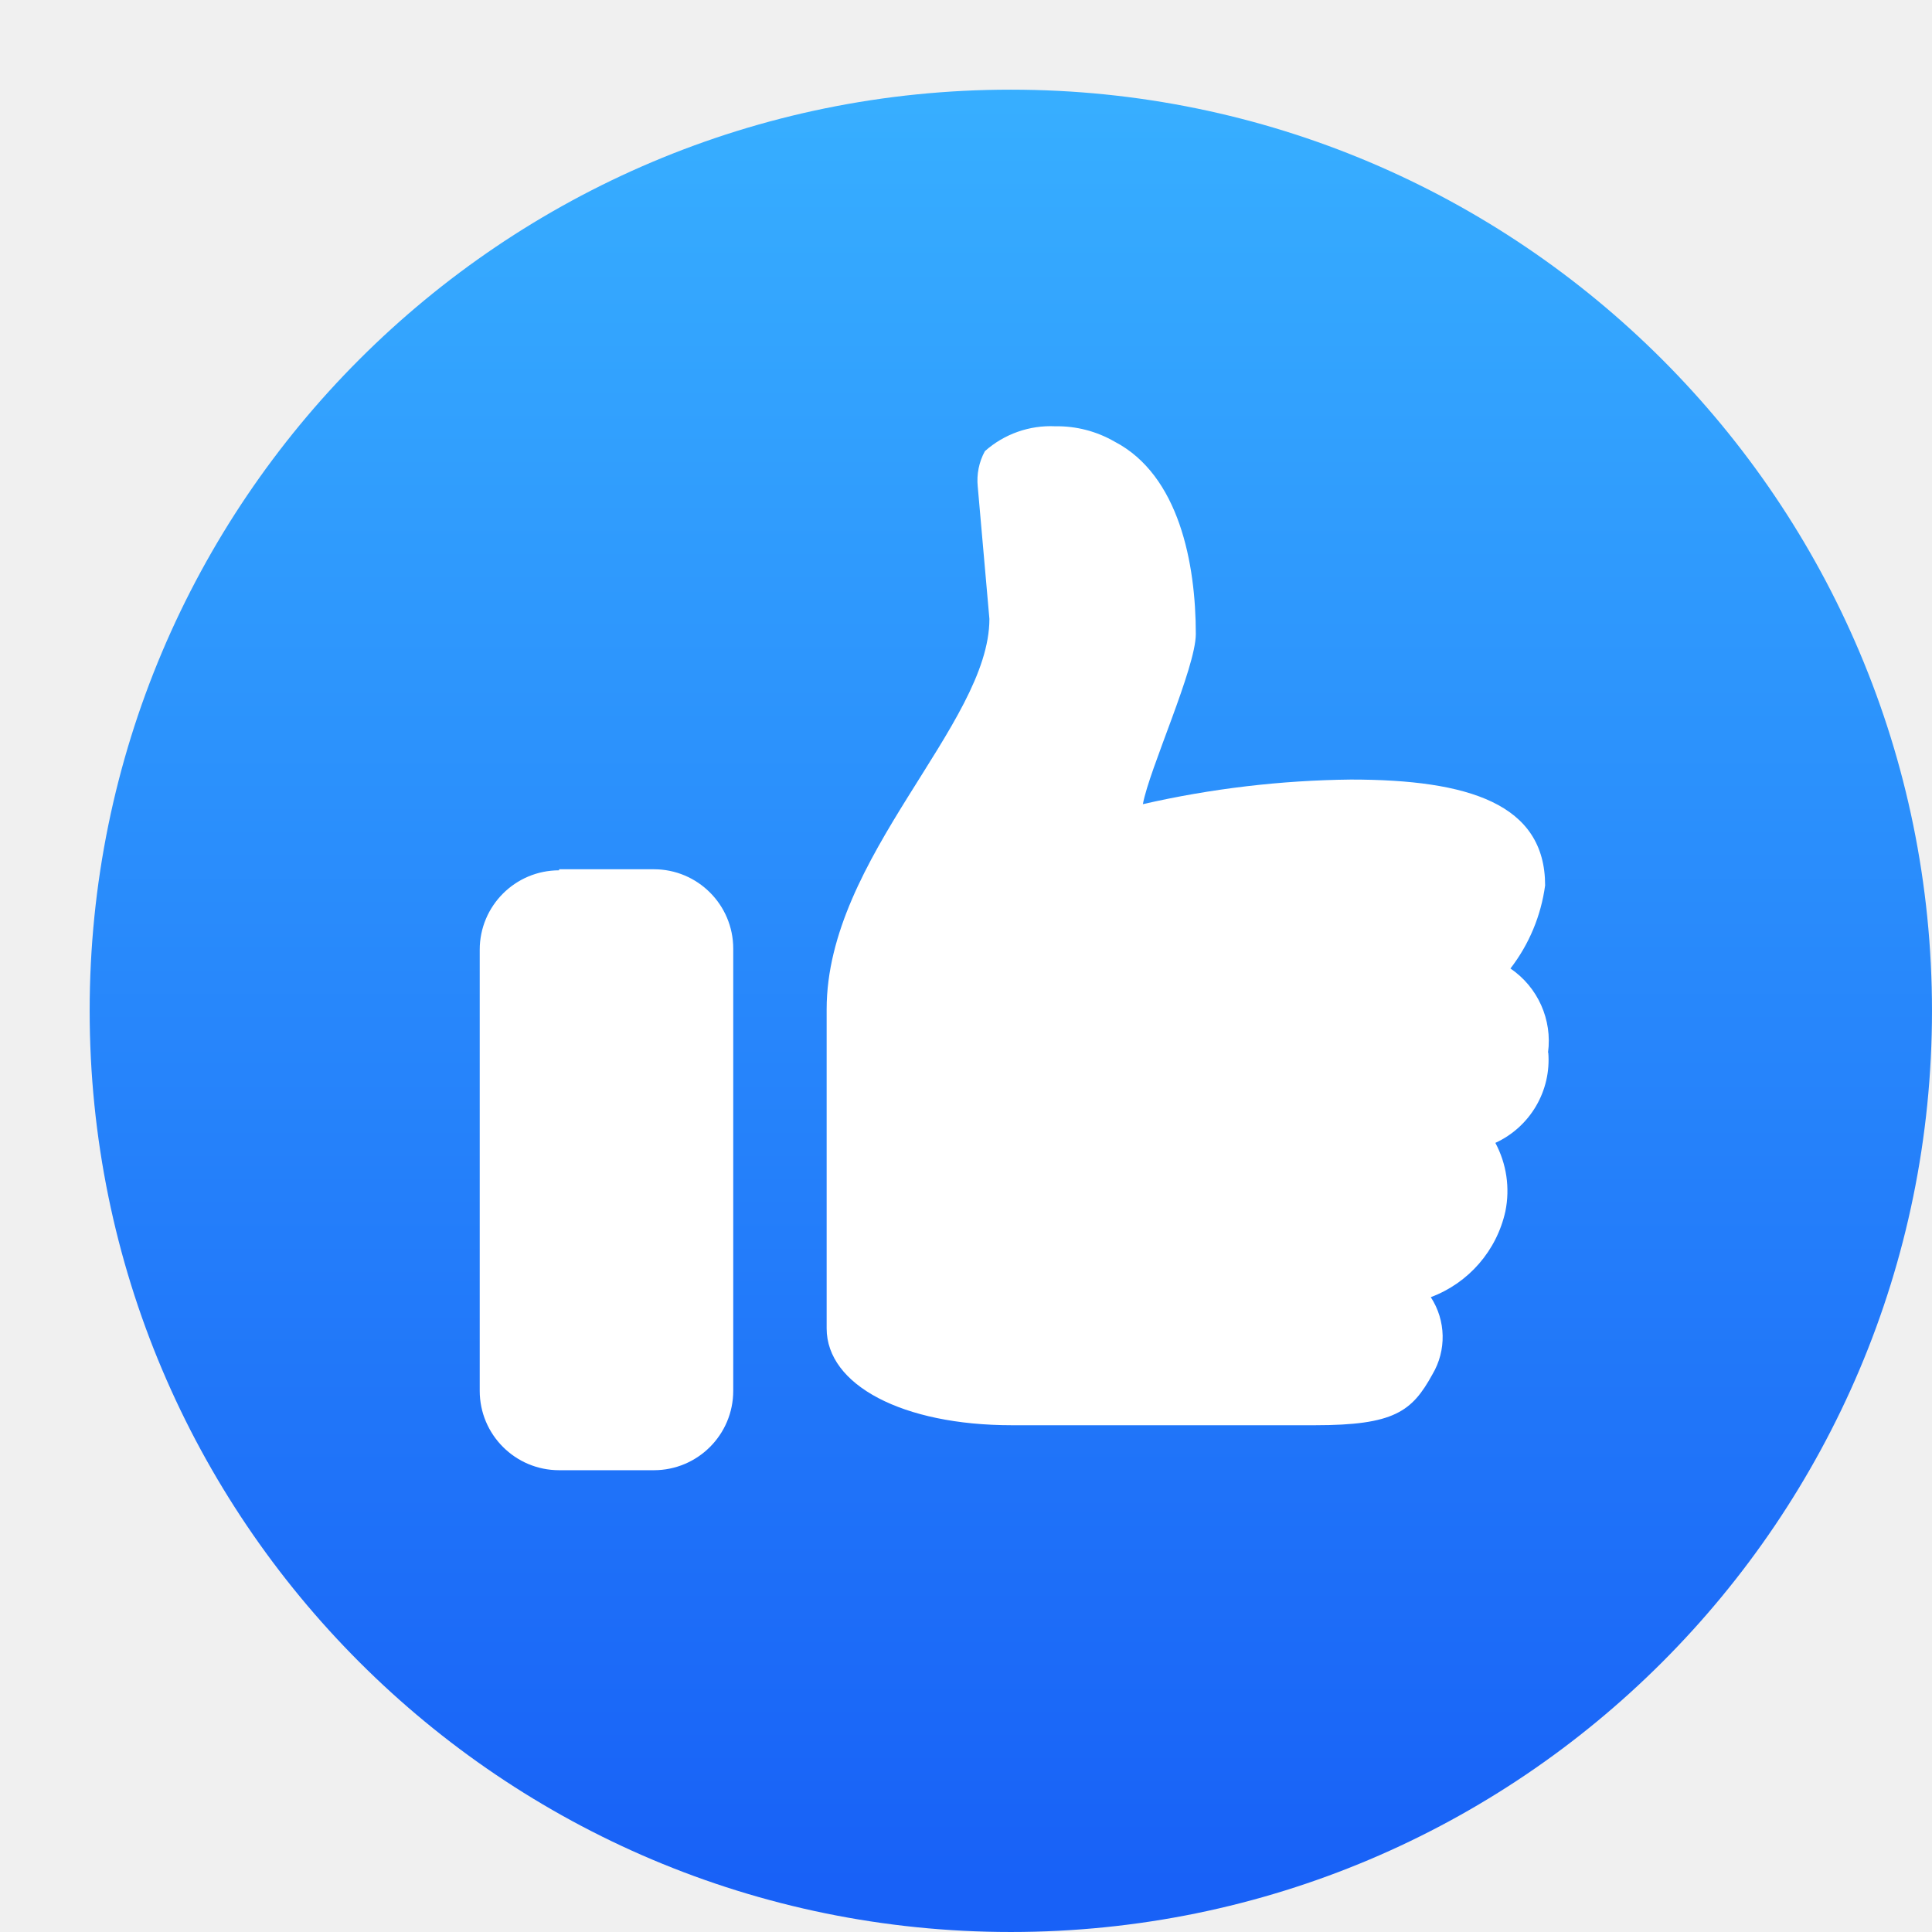
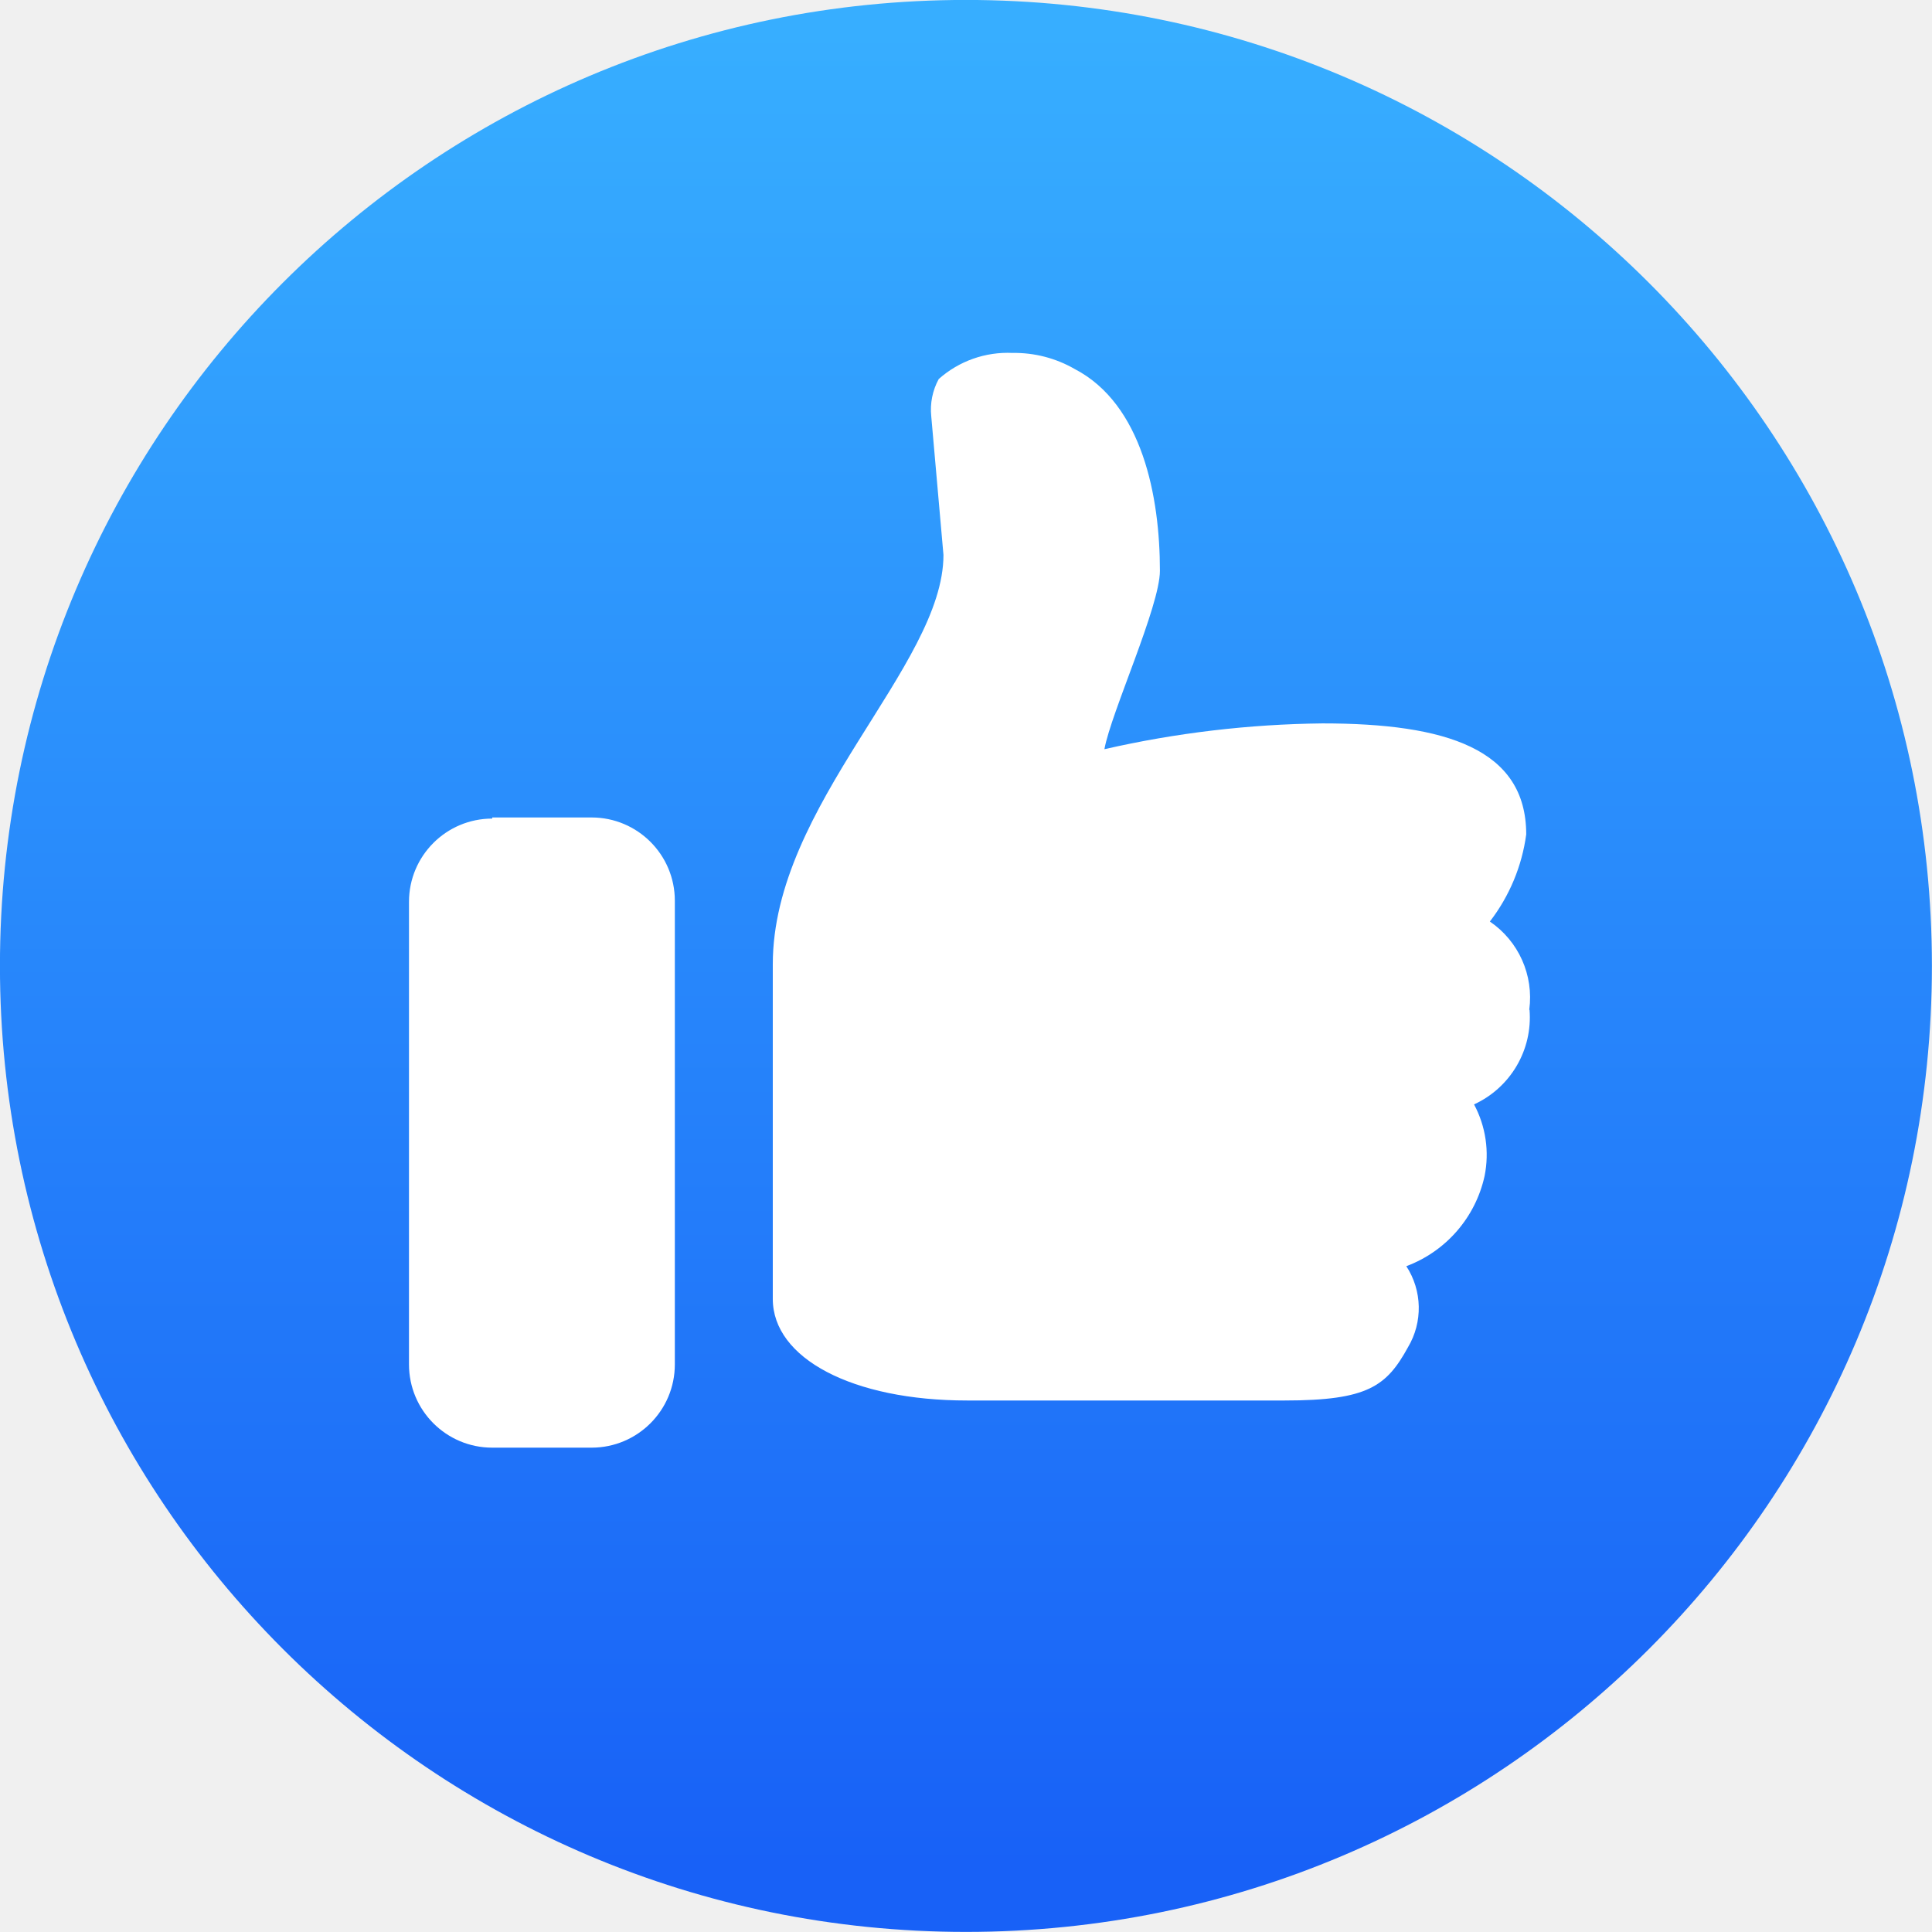
- <svg xmlns="http://www.w3.org/2000/svg" height="2500" width="2500" viewBox="-9.31 -9.31 200.6 200.599">
-   <linearGradient id="a" x1="47.061%" x2="47.061%" y1="-3.394%" y2="96.606%">
-     <stop offset="0" stop-color="#37aeff" />
-     <stop offset=".05" stop-color="#37aeff" />
-     <stop offset="1" stop-color="#1861f7" />
+ <svg xmlns="http://www.w3.org/2000/svg" height="99.026" width="99.026" viewBox="-9.31 -9.31 7.946 7.946" version="1.1" id="svg15">
+   <defs id="defs19" />
+   <linearGradient id="a" x1="90.023" x2="90.023" y1="-6.492" y2="184.797" gradientUnits="userSpaceOnUse">
+     <stop offset="0" stop-color="#37aeff" id="stop2" />
+     <stop offset=".05" stop-color="#37aeff" id="stop4" />
+     <stop offset="1" stop-color="#1861f7" id="stop6" />
  </linearGradient>
-   <g fill="none">
-     <path d="M0 95.645c0 52.823 42.822 95.644 95.645 95.644 52.823 0 95.644-42.821 95.644-95.644C191.29 42.822 148.468 0 95.645 0A95.617 95.617 0 0 0 0 95.645" fill="url(#a)" />
-     <path d="M151.421 99.986a9.095 9.095 0 0 0-3.901-8.737 18.08 18.08 0 0 0 3.6-8.628c0-8.463-7.941-10.99-20.168-10.99-7.27.08-14.51.936-21.597 2.555.66-3.627 5.496-14.15 5.496-17.667 0-7.31-1.731-16.486-8.436-19.976a11.925 11.925 0 0 0-6.154-1.593c-2.68-.126-5.303.8-7.309 2.583a6.32 6.32 0 0 0-.742 3.681l1.21 13.738c0 10.99-16.899 24.729-16.899 40.528v33.136c0 5.88 7.886 10.056 19.234 10.056h31.46c8.243 0 10.084-1.428 12.2-5.275a7.583 7.583 0 0 0-.166-8.023 12.364 12.364 0 0 0 7.749-8.93c.487-2.412.118-4.92-1.044-7.089a9.48 9.48 0 0 0 5.495-9.369M48.743 80.945h9.836a8.243 8.243 0 0 1 8.243 8.243V135.1a8.243 8.243 0 0 1-8.243 8.242h-9.836a8.243 8.243 0 0 1-8.243-8.242V89.298a8.243 8.243 0 0 1 8.243-8.243" fill="#fff" />
+   <g id="g32" transform="matrix(1.414655,0,0,1.414655,-9.310191,-9.534258)">
+     <g transform="matrix(0.9725758,0,0,0.9725758,-1.124636e-7,0.1583797)" id="g26">
+       <g id="g13" transform="matrix(0.03019089,0,0,0.03019089,-3.9770809e-6,-3.977081e-6)" style="fill:none">
+         <path d="m 0,95.645 c 0,52.823 42.822,95.644 95.645,95.644 52.823,0 95.644,-42.821 95.644,-95.644 C 191.29,42.822 148.468,0 95.645,0 A 95.617,95.617 0 0 0 0,95.645" id="path9" style="fill:url(#a)" />
+         <path d="m 151.421,99.986 a 9.095,9.095 0 0 0 -3.901,-8.737 18.08,18.08 0 0 0 3.6,-8.628 c 0,-8.463 -7.941,-10.99 -20.168,-10.99 -7.27,0.08 -14.51,0.936 -21.597,2.555 0.66,-3.627 5.496,-14.15 5.496,-17.667 0,-7.31 -1.731,-16.486 -8.436,-19.976 a 11.925,11.925 0 0 0 -6.154,-1.593 c -2.68,-0.126 -5.303,0.8 -7.309,2.583 a 6.32,6.32 0 0 0 -0.742,3.681 l 1.21,13.738 c 0,10.99 -16.899,24.729 -16.899,40.528 v 33.136 c 0,5.88 7.886,10.056 19.234,10.056 h 31.46 c 8.243,0 10.084,-1.428 12.2,-5.275 a 7.583,7.583 0 0 0 -0.166,-8.023 12.364,12.364 0 0 0 7.749,-8.93 c 0.487,-2.412 0.118,-4.92 -1.044,-7.089 a 9.48,9.48 0 0 0 5.495,-9.369 M 48.743,80.945 h 9.836 a 8.243,8.243 0 0 1 8.243,8.243 V 135.1 a 8.243,8.243 0 0 1 -8.243,8.242 H 48.743 A 8.243,8.243 0 0 1 40.5,135.1 V 89.298 a 8.243,8.243 0 0 1 8.243,-8.243" id="path11" style="fill:#ffffff" />
+       </g>
+     </g>
  </g>
</svg>
